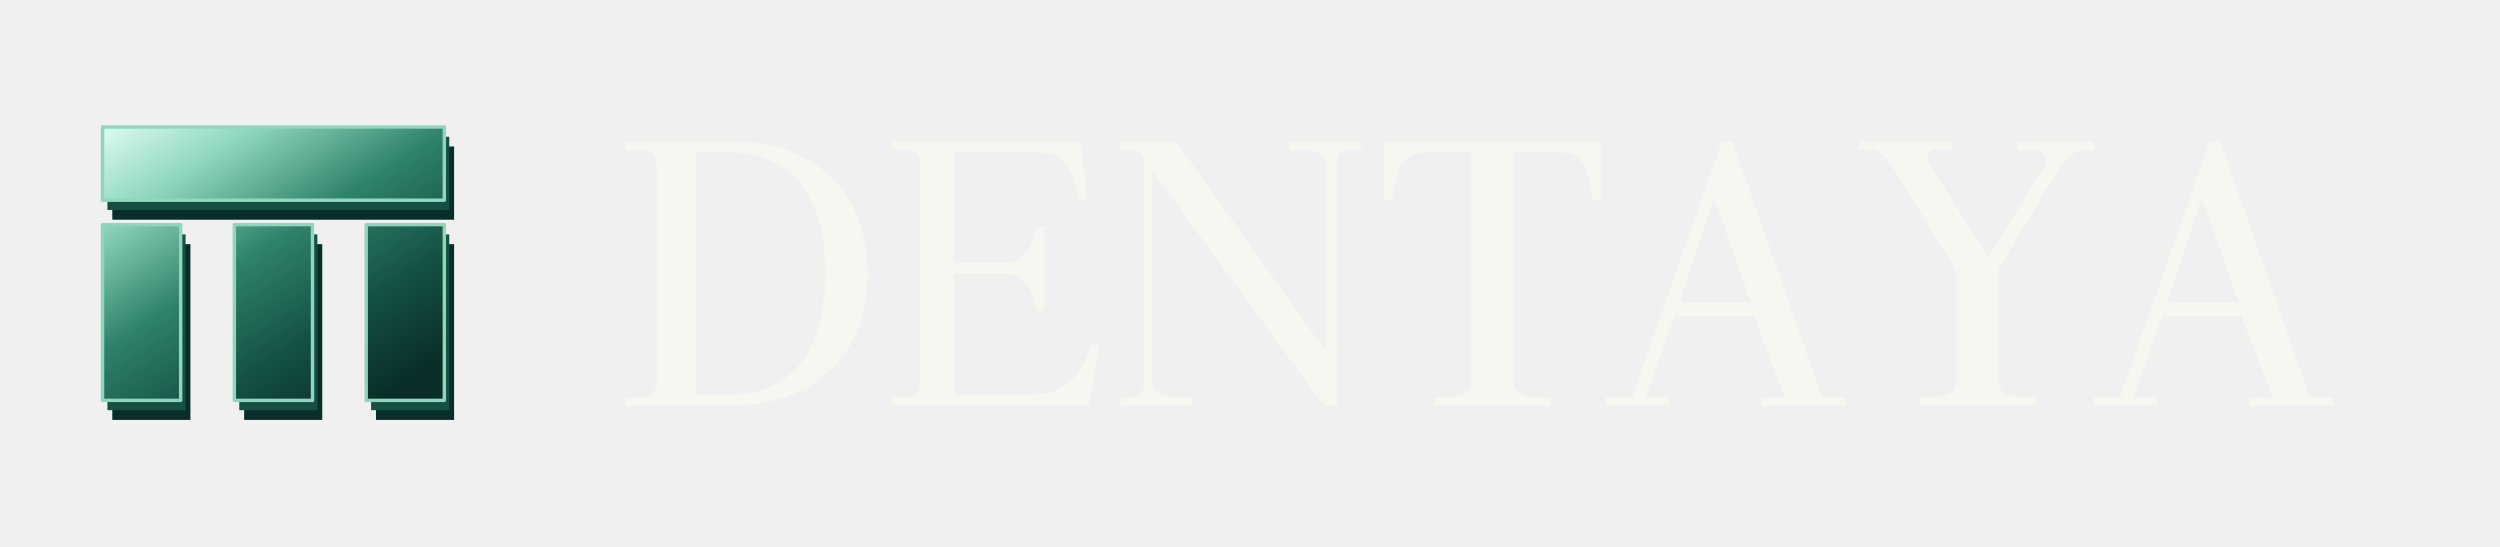
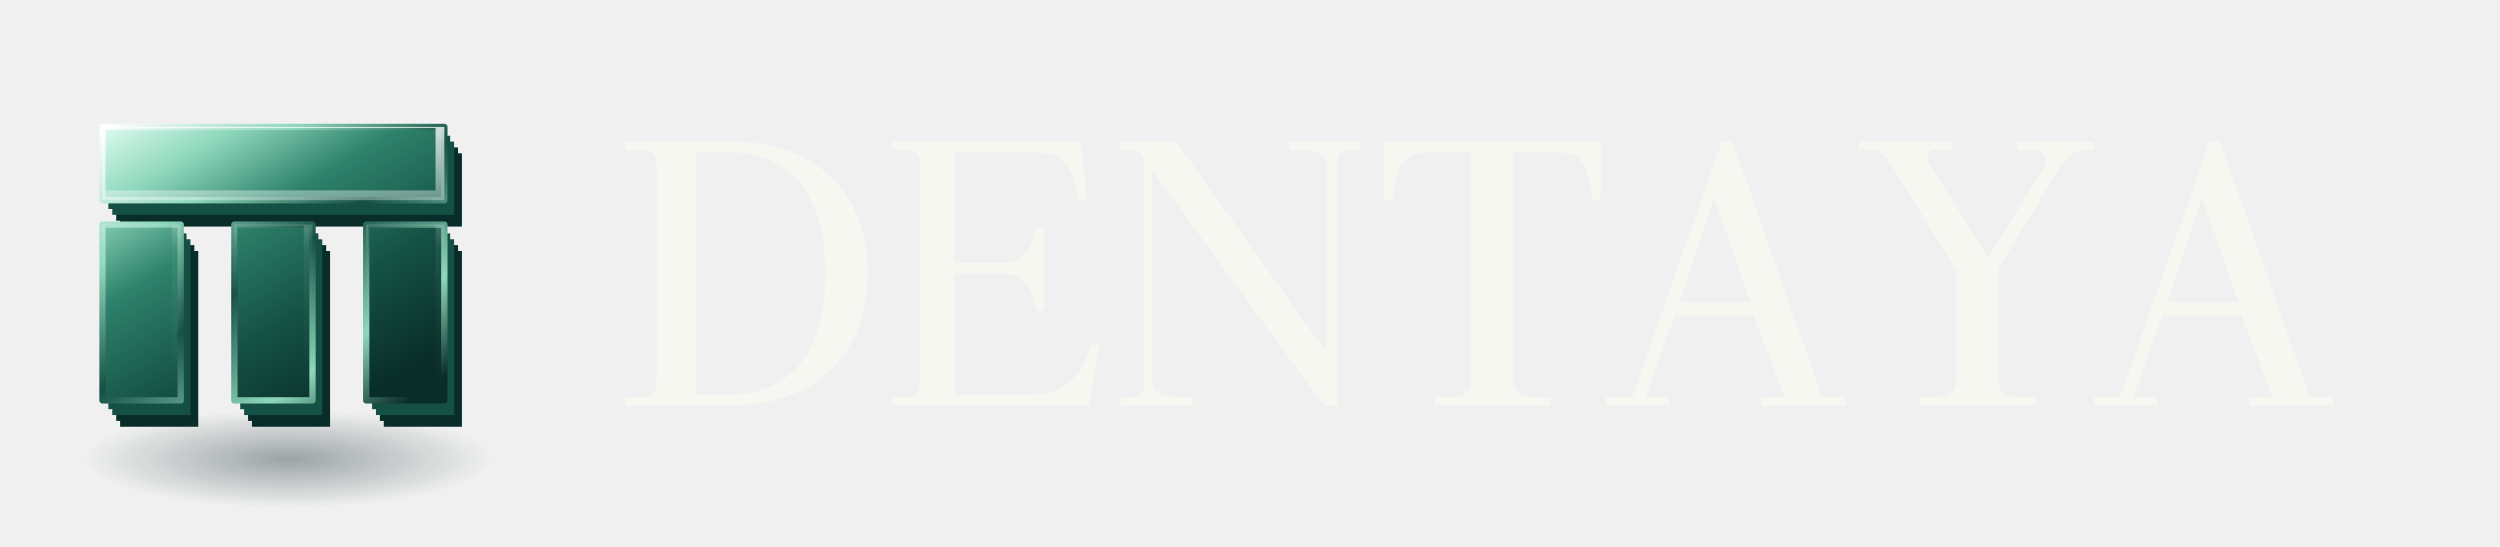
<svg xmlns="http://www.w3.org/2000/svg" viewBox="0 0 512 112" role="img" aria-label="DENTAYA">
  <defs>
-     <linearGradient id="dy-18-dark-face" x1="0" y1="0" x2=".8" y2="1" gradientUnits="objectBoundingBox">
+     <linearGradient id="dy-18-dark-face" x1="0" y1="0" x2=".75" y2="1">
      <stop offset="0" stop-color="#DDFBEF" />
-       <stop offset=".22" stop-color="#8ED7BC" />
-       <stop offset=".5" stop-color="#2E826B" />
-       <stop offset=".77" stop-color="#145044" />
+       <stop offset=".19" stop-color="#8ED7BC" />
+       <stop offset=".42" stop-color="#2E826B" />
+       <stop offset=".72" stop-color="#145044" />
+       <stop offset="1" stop-color="#092E29" />
+     </linearGradient>
+     <linearGradient id="dy-18-dark-bevel" x1="0" y1="0" x2=".9" y2="1">
+       <stop stop-color="#FFFFFF" />
+       <stop offset=".28" stop-color="#8ED7BC" />
+       <stop offset=".53" stop-color="#145044" />
+       <stop offset=".8" stop-color="#8ED7BC" />
      <stop offset="1" stop-color="#092E29" />
    </linearGradient>
    <linearGradient id="dy-18-dark-tile" x2=".8" y2="1">
-       <stop stop-color="#244F48" />
-       <stop offset=".48" stop-color="#133C35" />
-       <stop offset="1" stop-color="#071E1C" />
+       <stop stop-color="#294C50" />
+       <stop offset=".48" stop-color="#193439" />
+       <stop offset="1" stop-color="#0A1C22" />
    </linearGradient>
+     <radialGradient id="dy-18-dark-shadow">
+       <stop stop-color="#061A20" stop-opacity=".36" />
+       <stop offset="1" stop-color="#061A20" stop-opacity="0" />
+     </radialGradient>
+     <linearGradient id="dy-18-dark-shine" x1="0" y1="0" x2="0" y2="1">
+       <stop stop-color="#FFFFFF" stop-opacity=".8" />
+       <stop offset=".46" stop-color="#FFFFFF" stop-opacity=".05" />
+       <stop offset="1" stop-color="#FFFFFF" stop-opacity="0" />
+     </linearGradient>
+     <clipPath id="dy-18-dark-clip">
+       <path fill="#FFFFFF" fill-rule="evenodd" d="M13 20H83V35H13ZM13 40H29V76H13ZM40 40H56V76H40ZM67 40H83V76H67Z" />
+     </clipPath>
  </defs>
  <g transform="translate(8 6)">
-     <g data-material="emerald" data-depth="vector">
-       <g transform="translate(2 4)">
+     <g data-material="emerald" data-depth="vector" data-bevel="machined">
+       <ellipse cx="51" cy="88" rx="42" ry="10" fill="url(#dy-18-dark-shadow)" />
+       <g transform="translate(3.6 5.4)">
        <path fill="#092E29" fill-rule="evenodd" d="M13 20H83V35H13ZM13 40H29V76H13ZM40 40H56V76H40ZM67 40H83V76H67Z" />
      </g>
-       <g transform="translate(1 2)">
+       <g transform="translate(2.8 4.2)">
+         <path fill="#092E29" fill-rule="evenodd" d="M13 20H83V35H13ZM13 40H29V76H13ZM40 40H56V76H40ZM67 40H83V76H67Z" />
+       </g>
+       <g transform="translate(2 3)">
        <path fill="#145044" fill-rule="evenodd" d="M13 20H83V35H13ZM13 40H29V76H13ZM40 40H56V76H40ZM67 40H83V76H67Z" />
      </g>
-       <path fill="url(#dy-18-dark-face)" fill-rule="evenodd" stroke="#8ED7BC" stroke-width="0.7" stroke-linejoin="round" d="M13 20H83V35H13ZM13 40H29V76H13ZM40 40H56V76H40ZM67 40H83V76H67Z" />
+       <g transform="translate(1.2 1.8)">
+         <path fill="#145044" fill-rule="evenodd" d="M13 20H83V35H13ZM13 40H29V76H13ZM40 40H56V76H40ZM67 40H83V76H67Z" />
+       </g>
+       <path fill="url(#dy-18-dark-face)" fill-rule="evenodd" stroke="url(#dy-18-dark-bevel)" stroke-width="1.3" stroke-linejoin="round" d="M13 20H83V35H13ZM13 40H29V76H13ZM40 40H56V76H40ZM67 40H83V76H67Z" />
+       <g clip-path="url(#dy-18-dark-clip)">
+         <g transform="translate(-.7 -.9)">
+           <path d="M13 20H83V35H13ZM13 40H29V76H13ZM40 40H56V76H40ZM67 40H83V76H67Z" fill="none" fill-rule="evenodd" stroke="url(#dy-18-dark-shine)" stroke-width="2.2" stroke-linejoin="round" />
+         </g>
+       </g>
    </g>
  </g>
  <g fill="#F7F7F2" transform="translate(128 29) scale(0.54 0.54)">
    <path data-letter="D" fill-rule="evenodd" d="M0 0H40C73 0 92 20 92 50S73 100 40 100H0V97H6Q12 97 12 91V9Q12 3 6 3H0ZM27 4V96H39C63 96 76 80 76 50S63 4 39 4Z" transform="translate(0 0)" />
    <path data-letter="E" fill-rule="evenodd" d="M0 0H72L74 22H71C68 7 64 4 54 4H24V46H42Q53 46 55 32H58V64H55Q53 50 42 50H24V96H52C65 96 71 91 76 77H79L75 100H0V97H5Q11 97 11 91V9Q11 3 5 3H0Z" transform="translate(101 0)" />
    <path data-letter="N" fill-rule="evenodd" d="M0 0H21L78 80V9Q78 3 69 3H64V0H91V3H87Q82 3 82 9V100H77L12 11V91Q12 97 22 97H27V100H0V97H4Q9 97 9 91V9Q9 3 3 3H0Z" transform="translate(188 0)" />
    <path data-letter="T" fill-rule="evenodd" d="M1 0H83V22H80C78 6 75 4 65 4H50V91Q50 97 59 97H64V100H20V97H25Q34 97 34 91V4H19C9 4 6 7 4 22H1Z" transform="translate(287 0)" />
    <path data-letter="A" fill-rule="evenodd" d="M0 100V97H10L44 0H48L82 97H91V100H59V97H68L56 66H26L15 97H24V100ZM28 61H55L41 21Z" transform="translate(372 0)" />
    <path data-letter="Y" fill-rule="evenodd" d="M0 0H35V3H30Q24 3 27 9L49 44L70 10Q74 3 62 3H60V0H89V3H86Q81 3 76 10L53 48V91Q53 97 62 97H67V100H23V97H28Q37 97 37 91V49L13 10Q9 3 4 3H0Z" transform="translate(468 0)" />
    <path data-letter="A" fill-rule="evenodd" d="M0 100V97H10L44 0H48L82 97H91V100H59V97H68L56 66H26L15 97H24V100ZM28 61H55L41 21Z" transform="translate(557 0)" />
  </g>
</svg>
